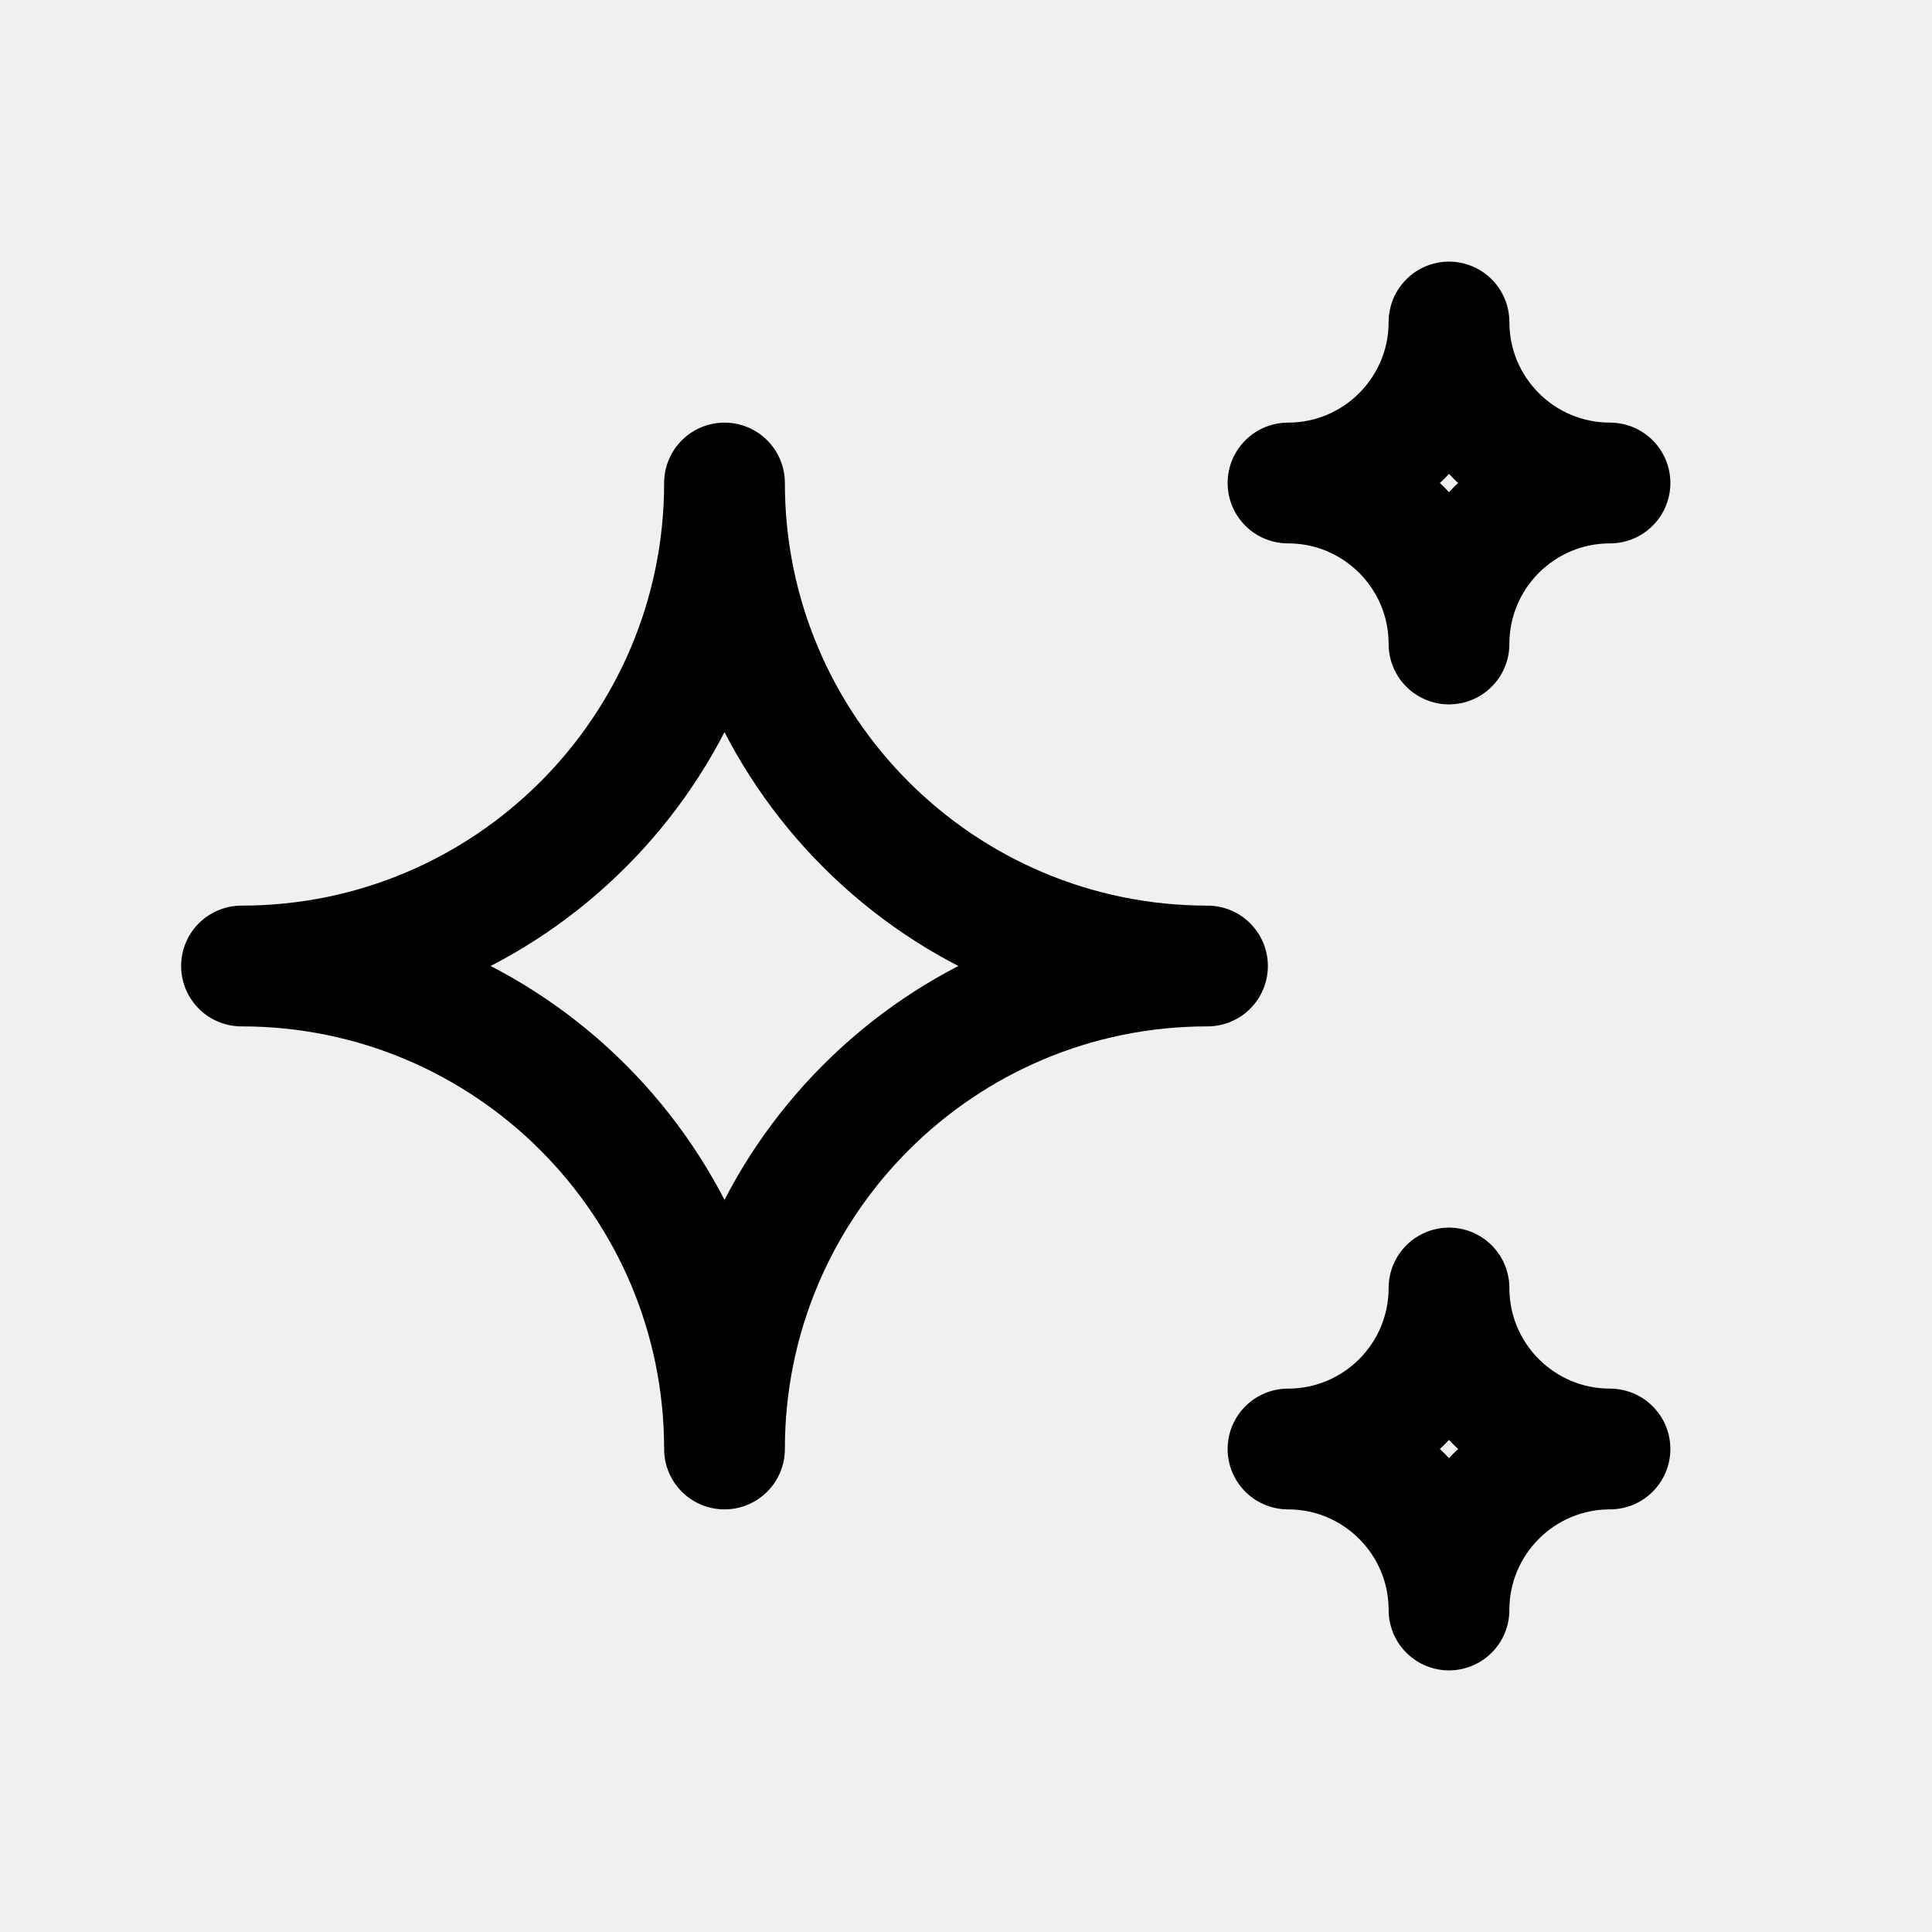
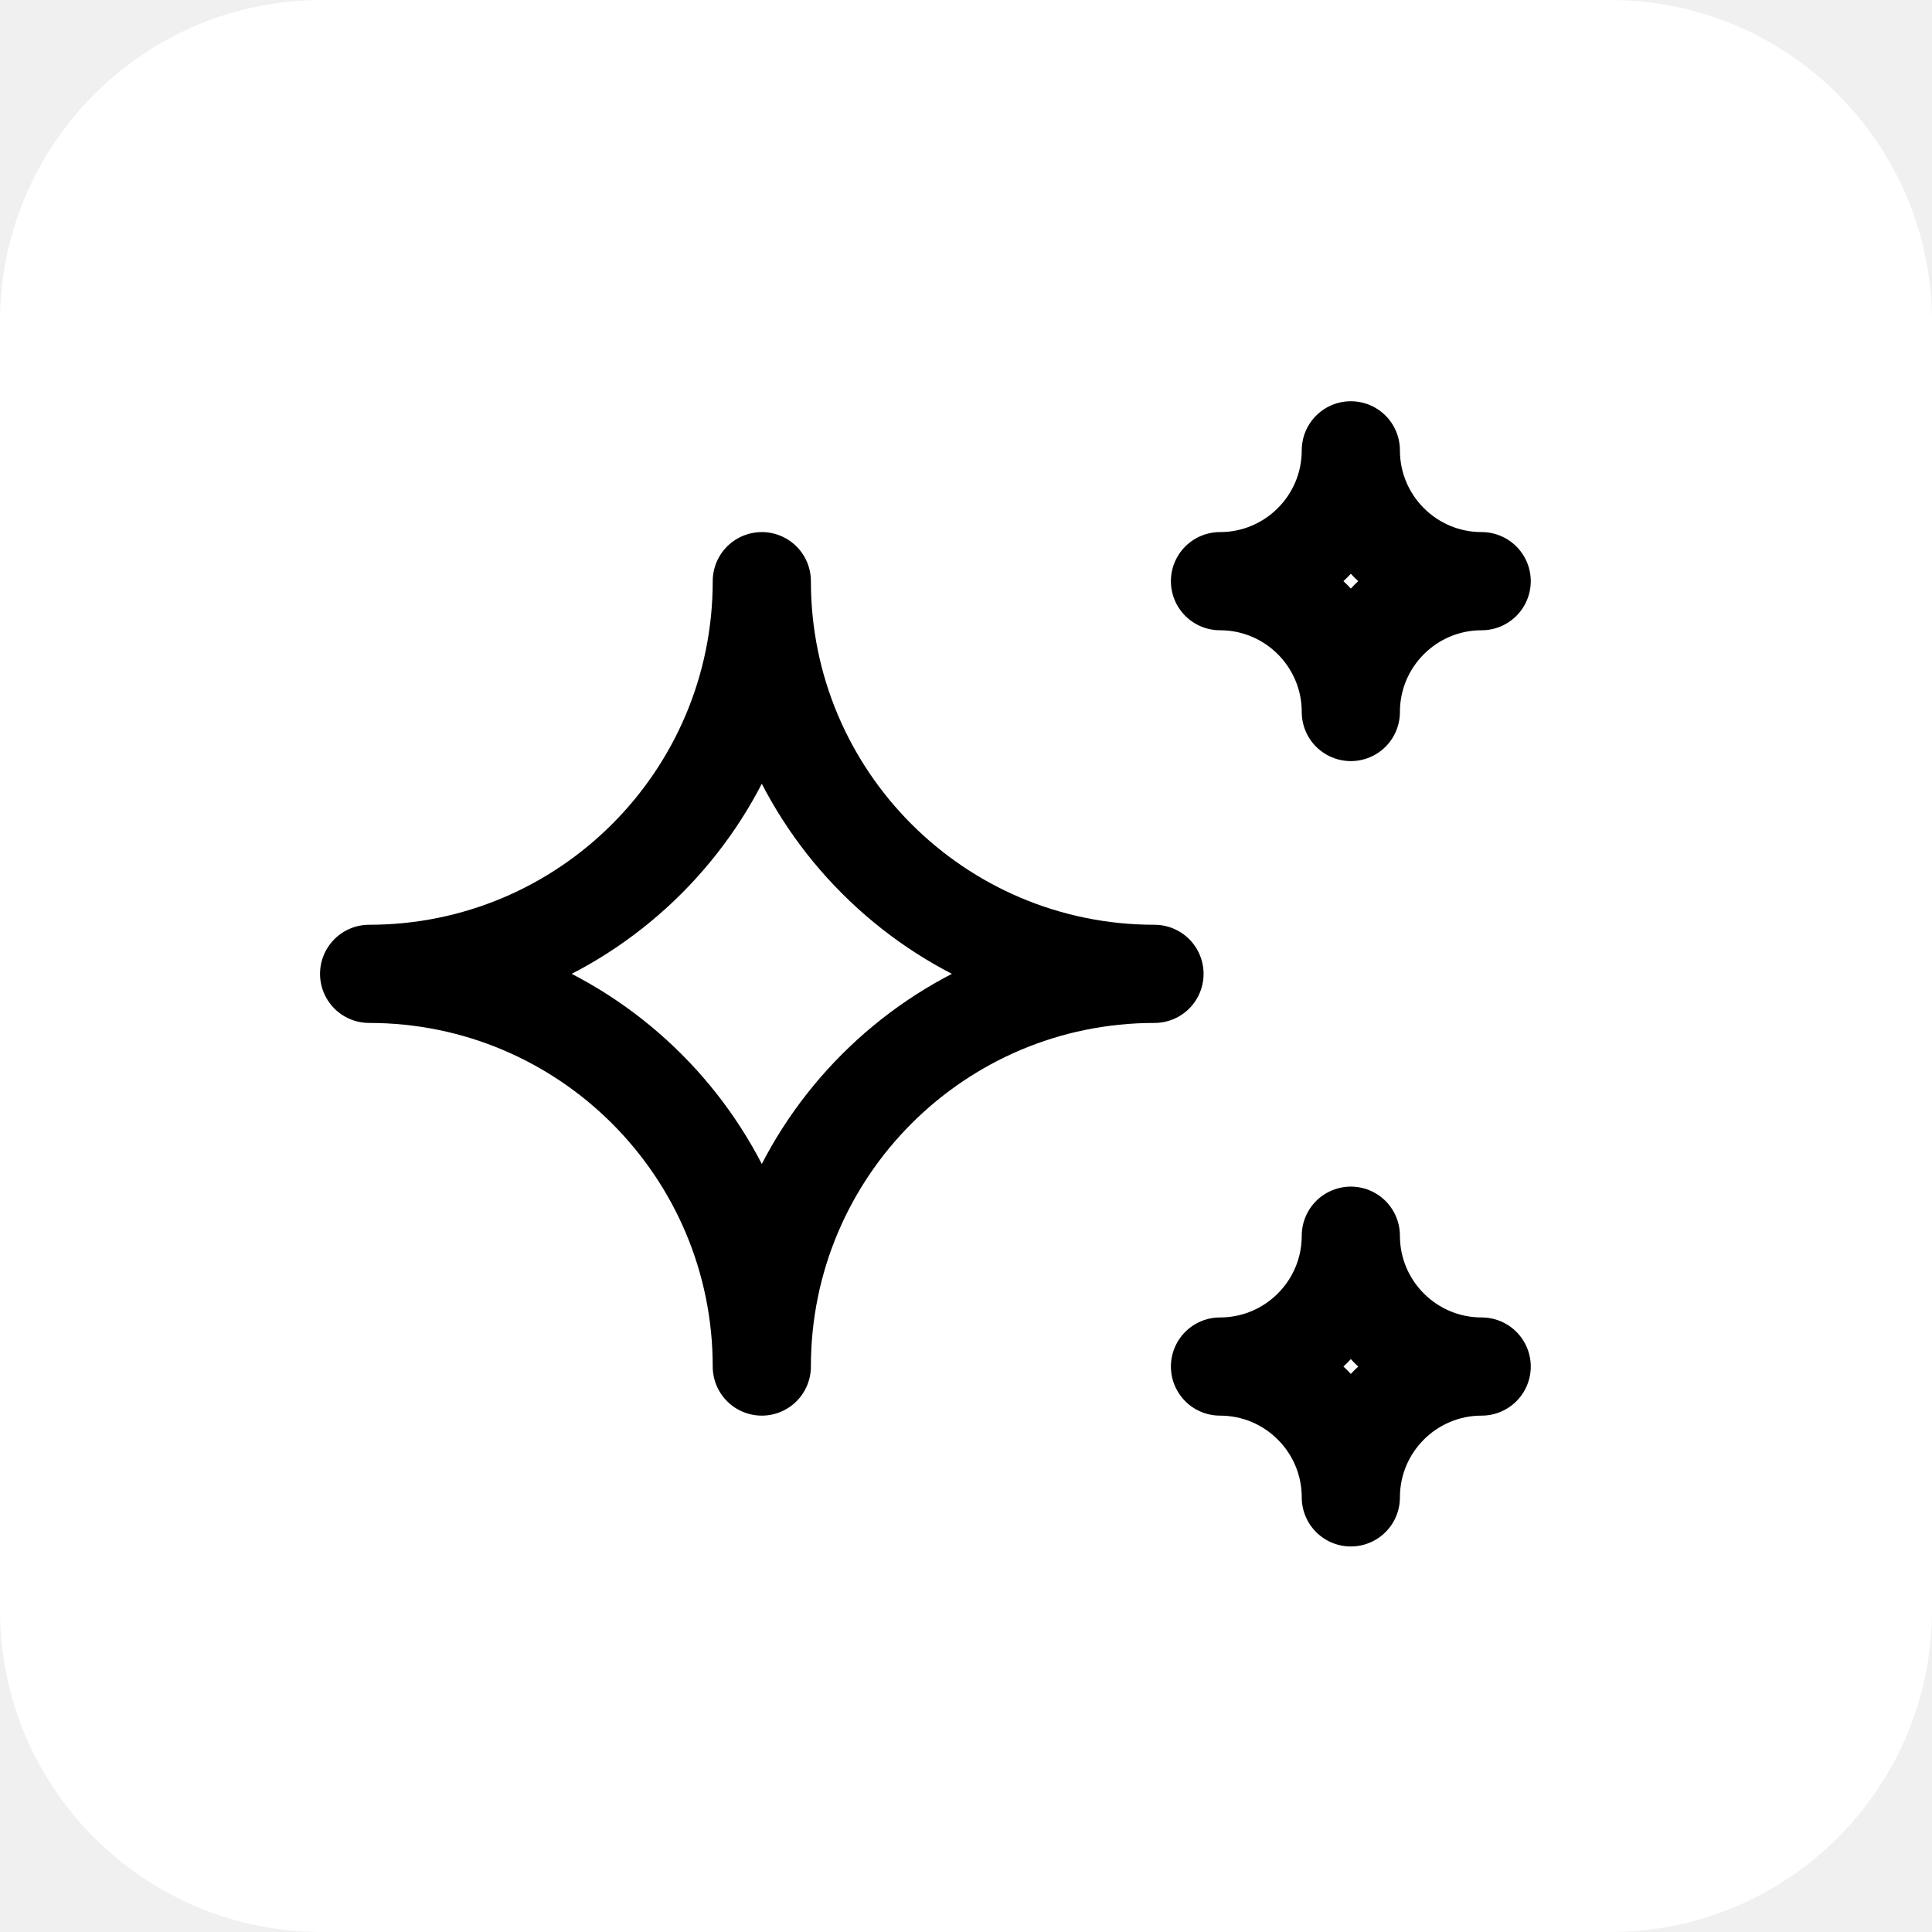
- <svg xmlns="http://www.w3.org/2000/svg" width="100" height="100" viewBox="0 0 24 24" stroke-width="1.5" stroke="#000" fill="none" stroke-linecap="round" stroke-linejoin="round">
-   <path d="M0 0h24v24H0z" stroke="none" />
-   <path d="M16 18a2 2 0 012 2 2 2 0 012-2 2 2 0 01-2-2 2 2 0 01-2 2zm0-12a2 2 0 012 2 2 2 0 012-2 2 2 0 01-2-2 2 2 0 01-2 2zM9 18a6 6 0 016-6 6 6 0 01-6-6 6 6 0 01-6 6 6 6 0 016 6z" />
+ <svg xmlns="http://www.w3.org/2000/svg" viewBox="0 0 123 123">
+   <defs>
+     <style>
+       .cls-1,
+       .cls-2 {
+         fill: none;
+       }
+ 
+       .cls-1,
+       .cls-3 {
+         stroke-width: 0px;
+       }
+ 
+       .cls-2 {
+         stroke: #000;
+         stroke-linecap: round;
+         stroke-linejoin: round;
+         stroke-width: 6.25px;
+       }
+ 
+       .cls-3 {
+         fill: #fff;
+       }
+     </style>
+   </defs>
+   <g>
+     <rect class="cls-3" width="123" height="123" rx="20.49" ry="20.49" />
+     <g>
+       <path class="cls-1" d="M11,12h100v100H11V12Z" />
+       <path class="cls-2" d="M77.67,87c4.6,0,8.33,3.73,8.33,8.33,0-4.6,3.73-8.33,8.33-8.33-4.6,0-8.33-3.73-8.33-8.33,0,4.6-3.73,8.33-8.33,8.33ZM77.67,37c4.6,0,8.33,3.73,8.33,8.33,0-4.6,3.73-8.33,8.33-8.33-4.6,0-8.33-3.73-8.33-8.33,0,4.6-3.73,8.33-8.33,8.33ZM48.5,87c0-13.81,11.19-25,25-25-13.81,0-25-11.19-25-25,0,13.81-11.19,25-25,25,13.81,0,25,11.19,25,25Z" />
+     </g>
+   </g>
</svg>
